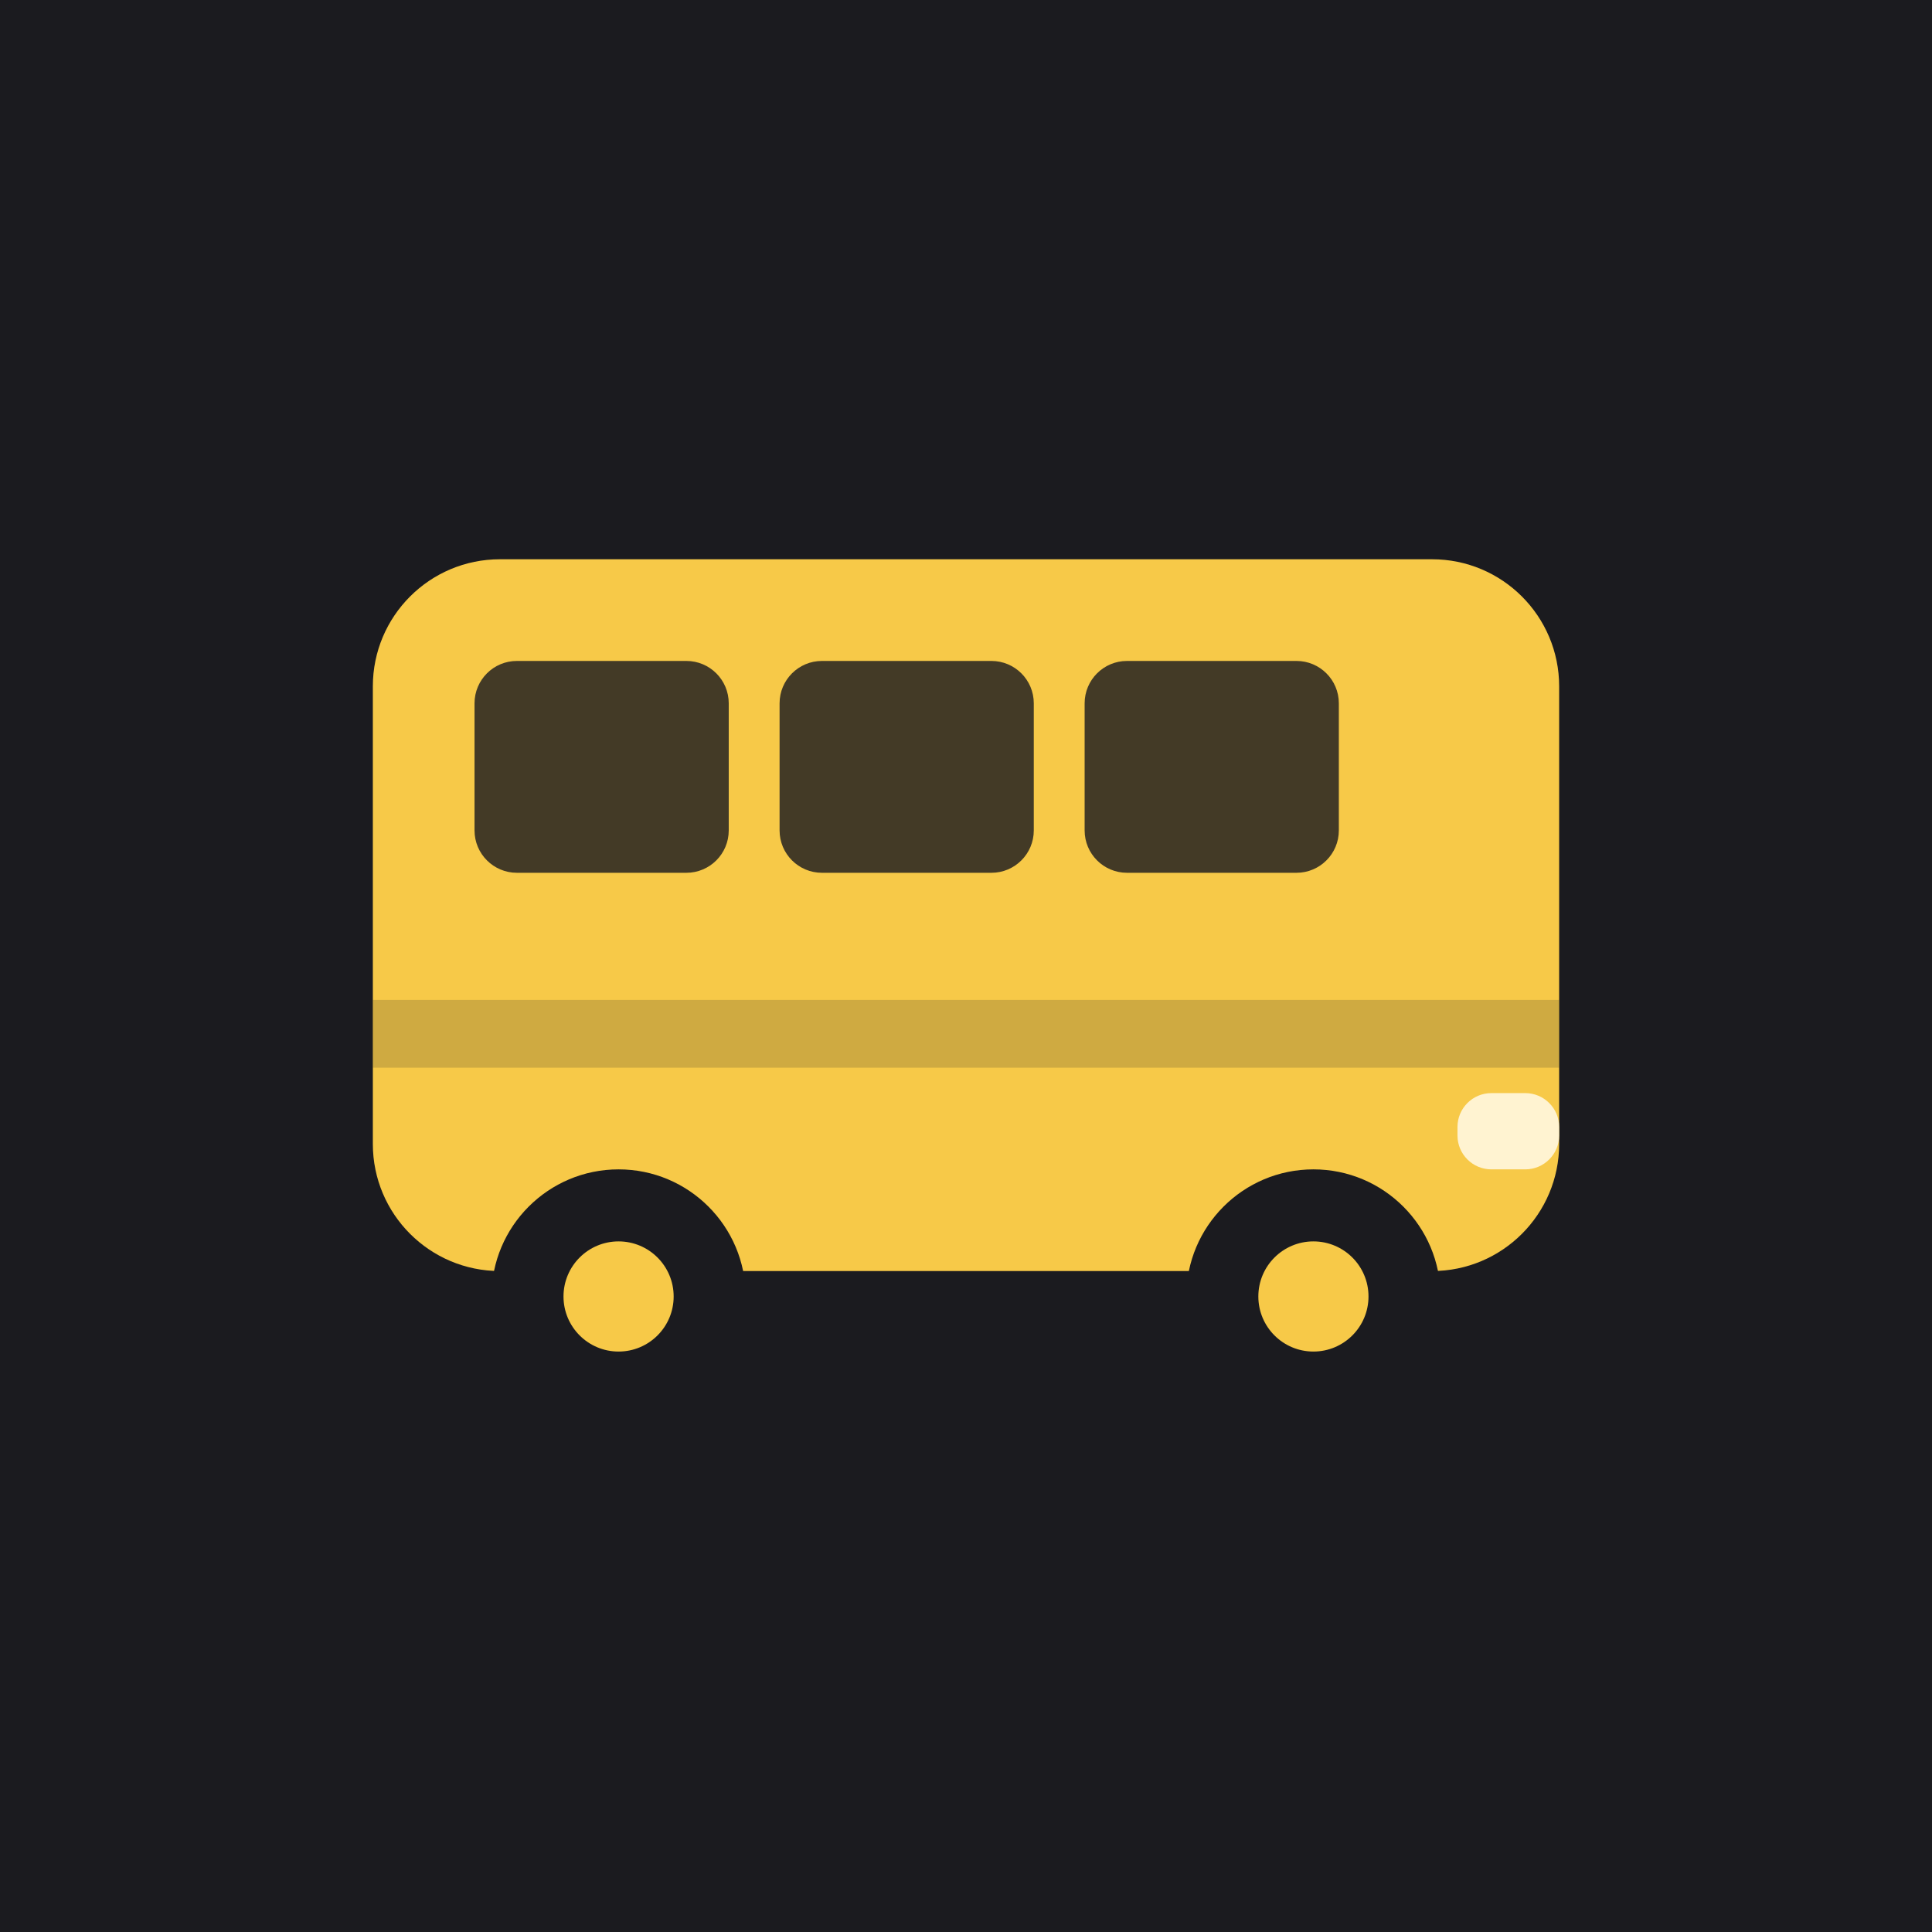
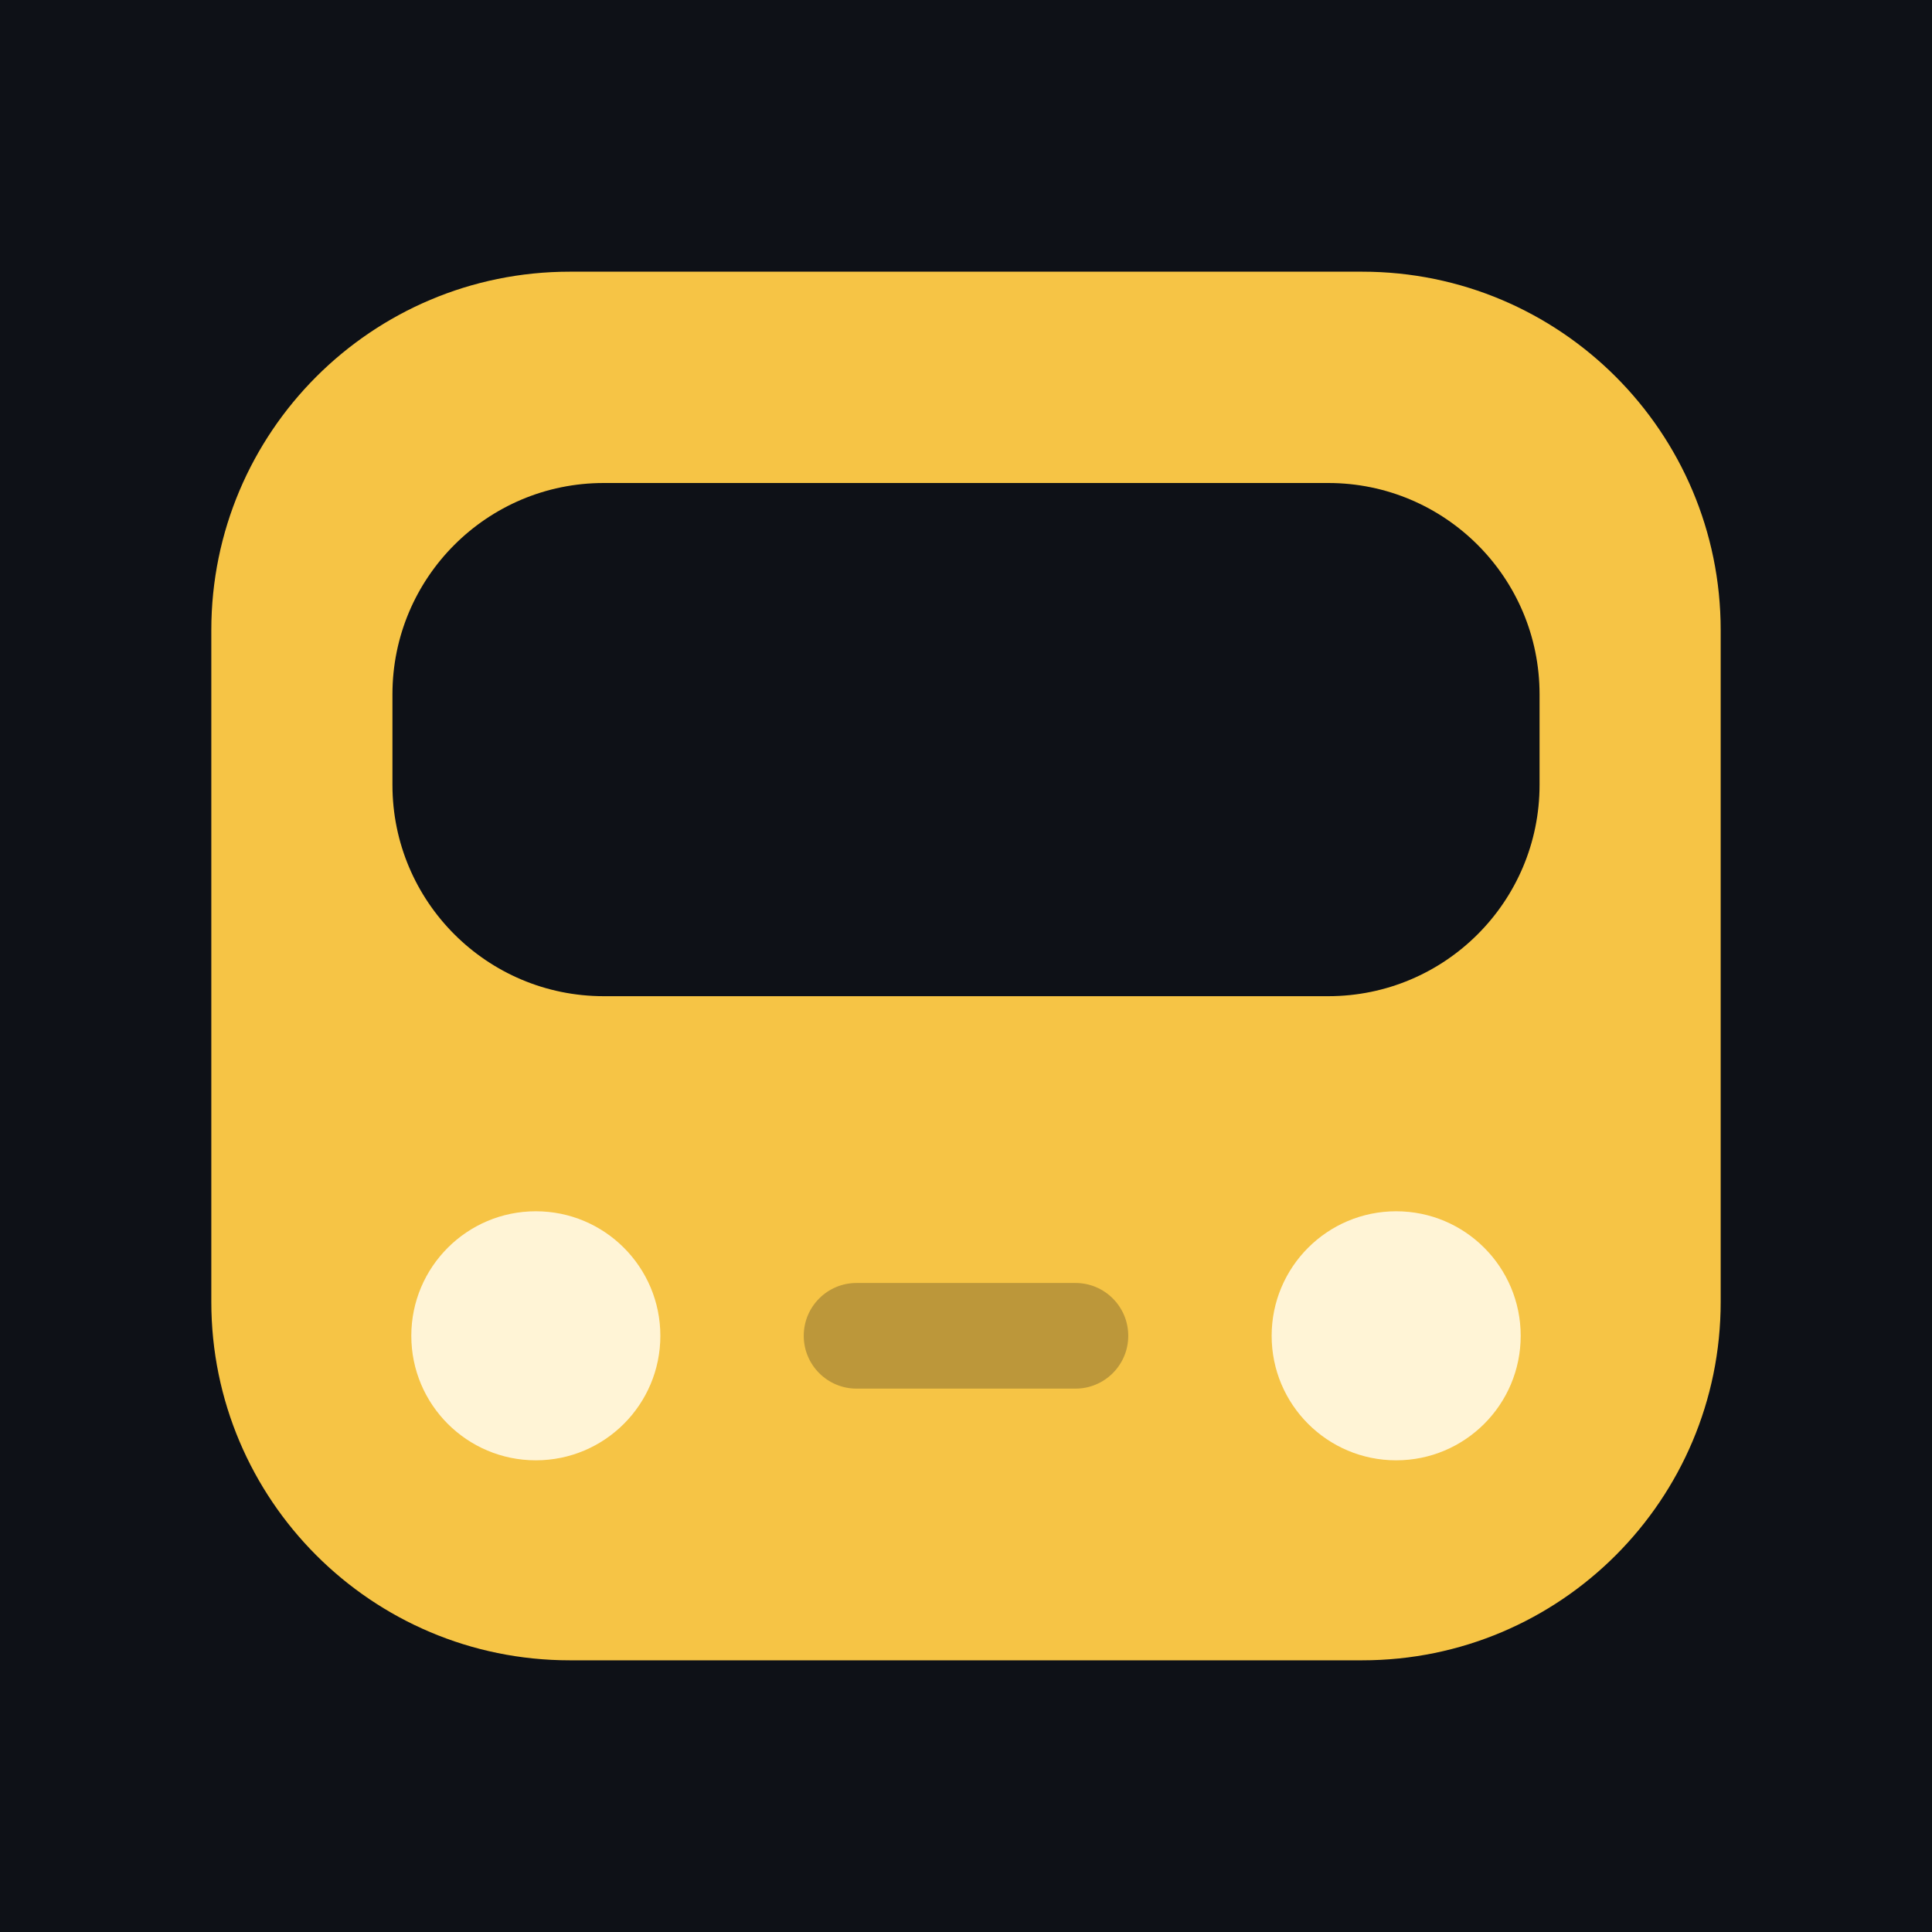
- <svg xmlns="http://www.w3.org/2000/svg" viewBox="0 0 456 456" width="456" height="456">
-   <rect width="456" height="456" fill="#1B1B1F" />
-   <g transform="translate(228 228)">
-     <rect x="-140" y="-96" width="280" height="168" rx="30" fill="#F7C948" />
-     <rect x="-116" y="-72" width="60" height="50" rx="10" fill="#1B1B1F" opacity="0.82" />
-     <rect x="-44" y="-72" width="60" height="50" rx="10" fill="#1B1B1F" opacity="0.82" />
-     <rect x="28" y="-72" width="60" height="50" rx="10" fill="#1B1B1F" opacity="0.82" />
-     <rect x="-140" y="8" width="280" height="16" fill="#1B1B1F" opacity="0.18" />
-     <circle cx="-82" cy="78" r="30" fill="#1B1B1F" />
-     <circle cx="-82" cy="78" r="13" fill="#F7C948" />
-     <circle cx="82" cy="78" r="30" fill="#1B1B1F" />
-     <circle cx="82" cy="78" r="13" fill="#F7C948" />
-     <rect x="116" y="30" width="24" height="18" rx="8" fill="#FFF3D1" />
-   </g>
+ <svg xmlns="http://www.w3.org/2000/svg" viewBox="0 0 1024 1024" width="1024" height="1024">
+   <rect width="1024" height="1024" fill="#0E1117" />
+   <rect x="112" y="144" width="800" height="736" rx="190" fill="#F6C445" />
+   <rect x="208" y="256" width="608" height="272" rx="112" fill="#0E1117" />
+   <circle cx="284" cy="708" r="66" fill="#FFF4D6" />
+   <circle cx="740" cy="708" r="66" fill="#FFF4D6" />
+   <rect x="426" y="680" width="172" height="56" rx="28" fill="#0E1117" opacity="0.25" />
</svg>
